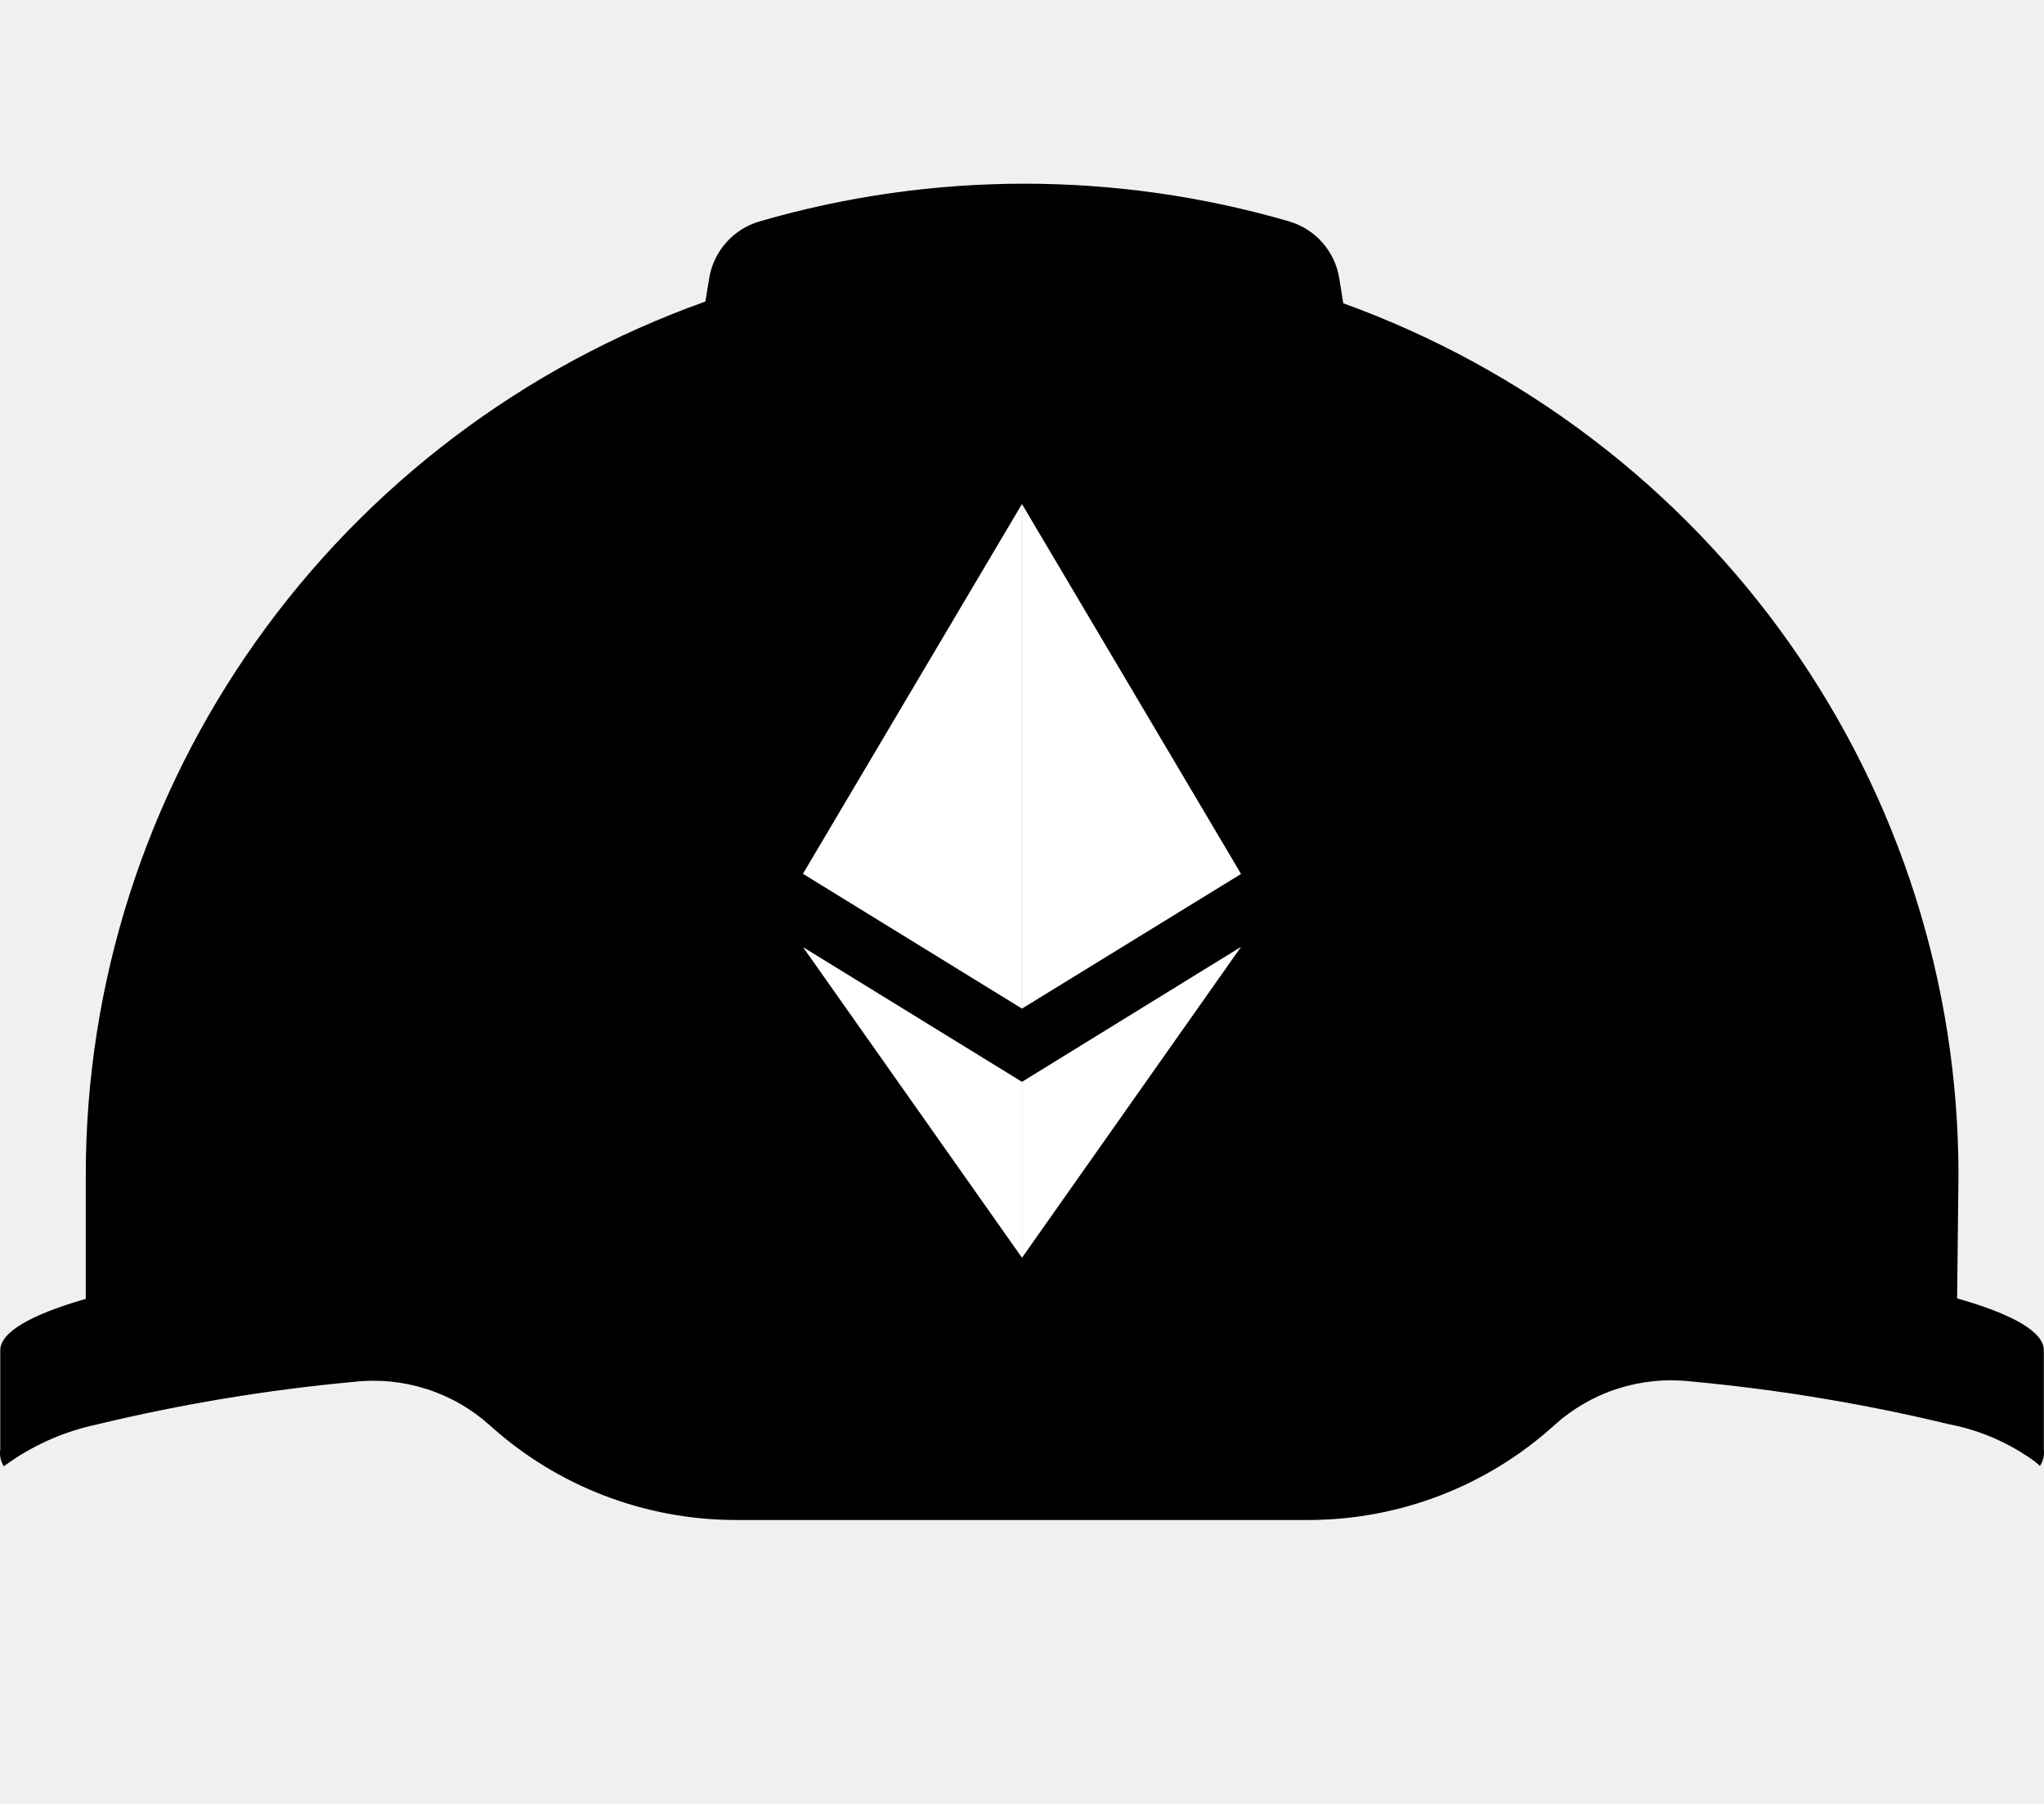
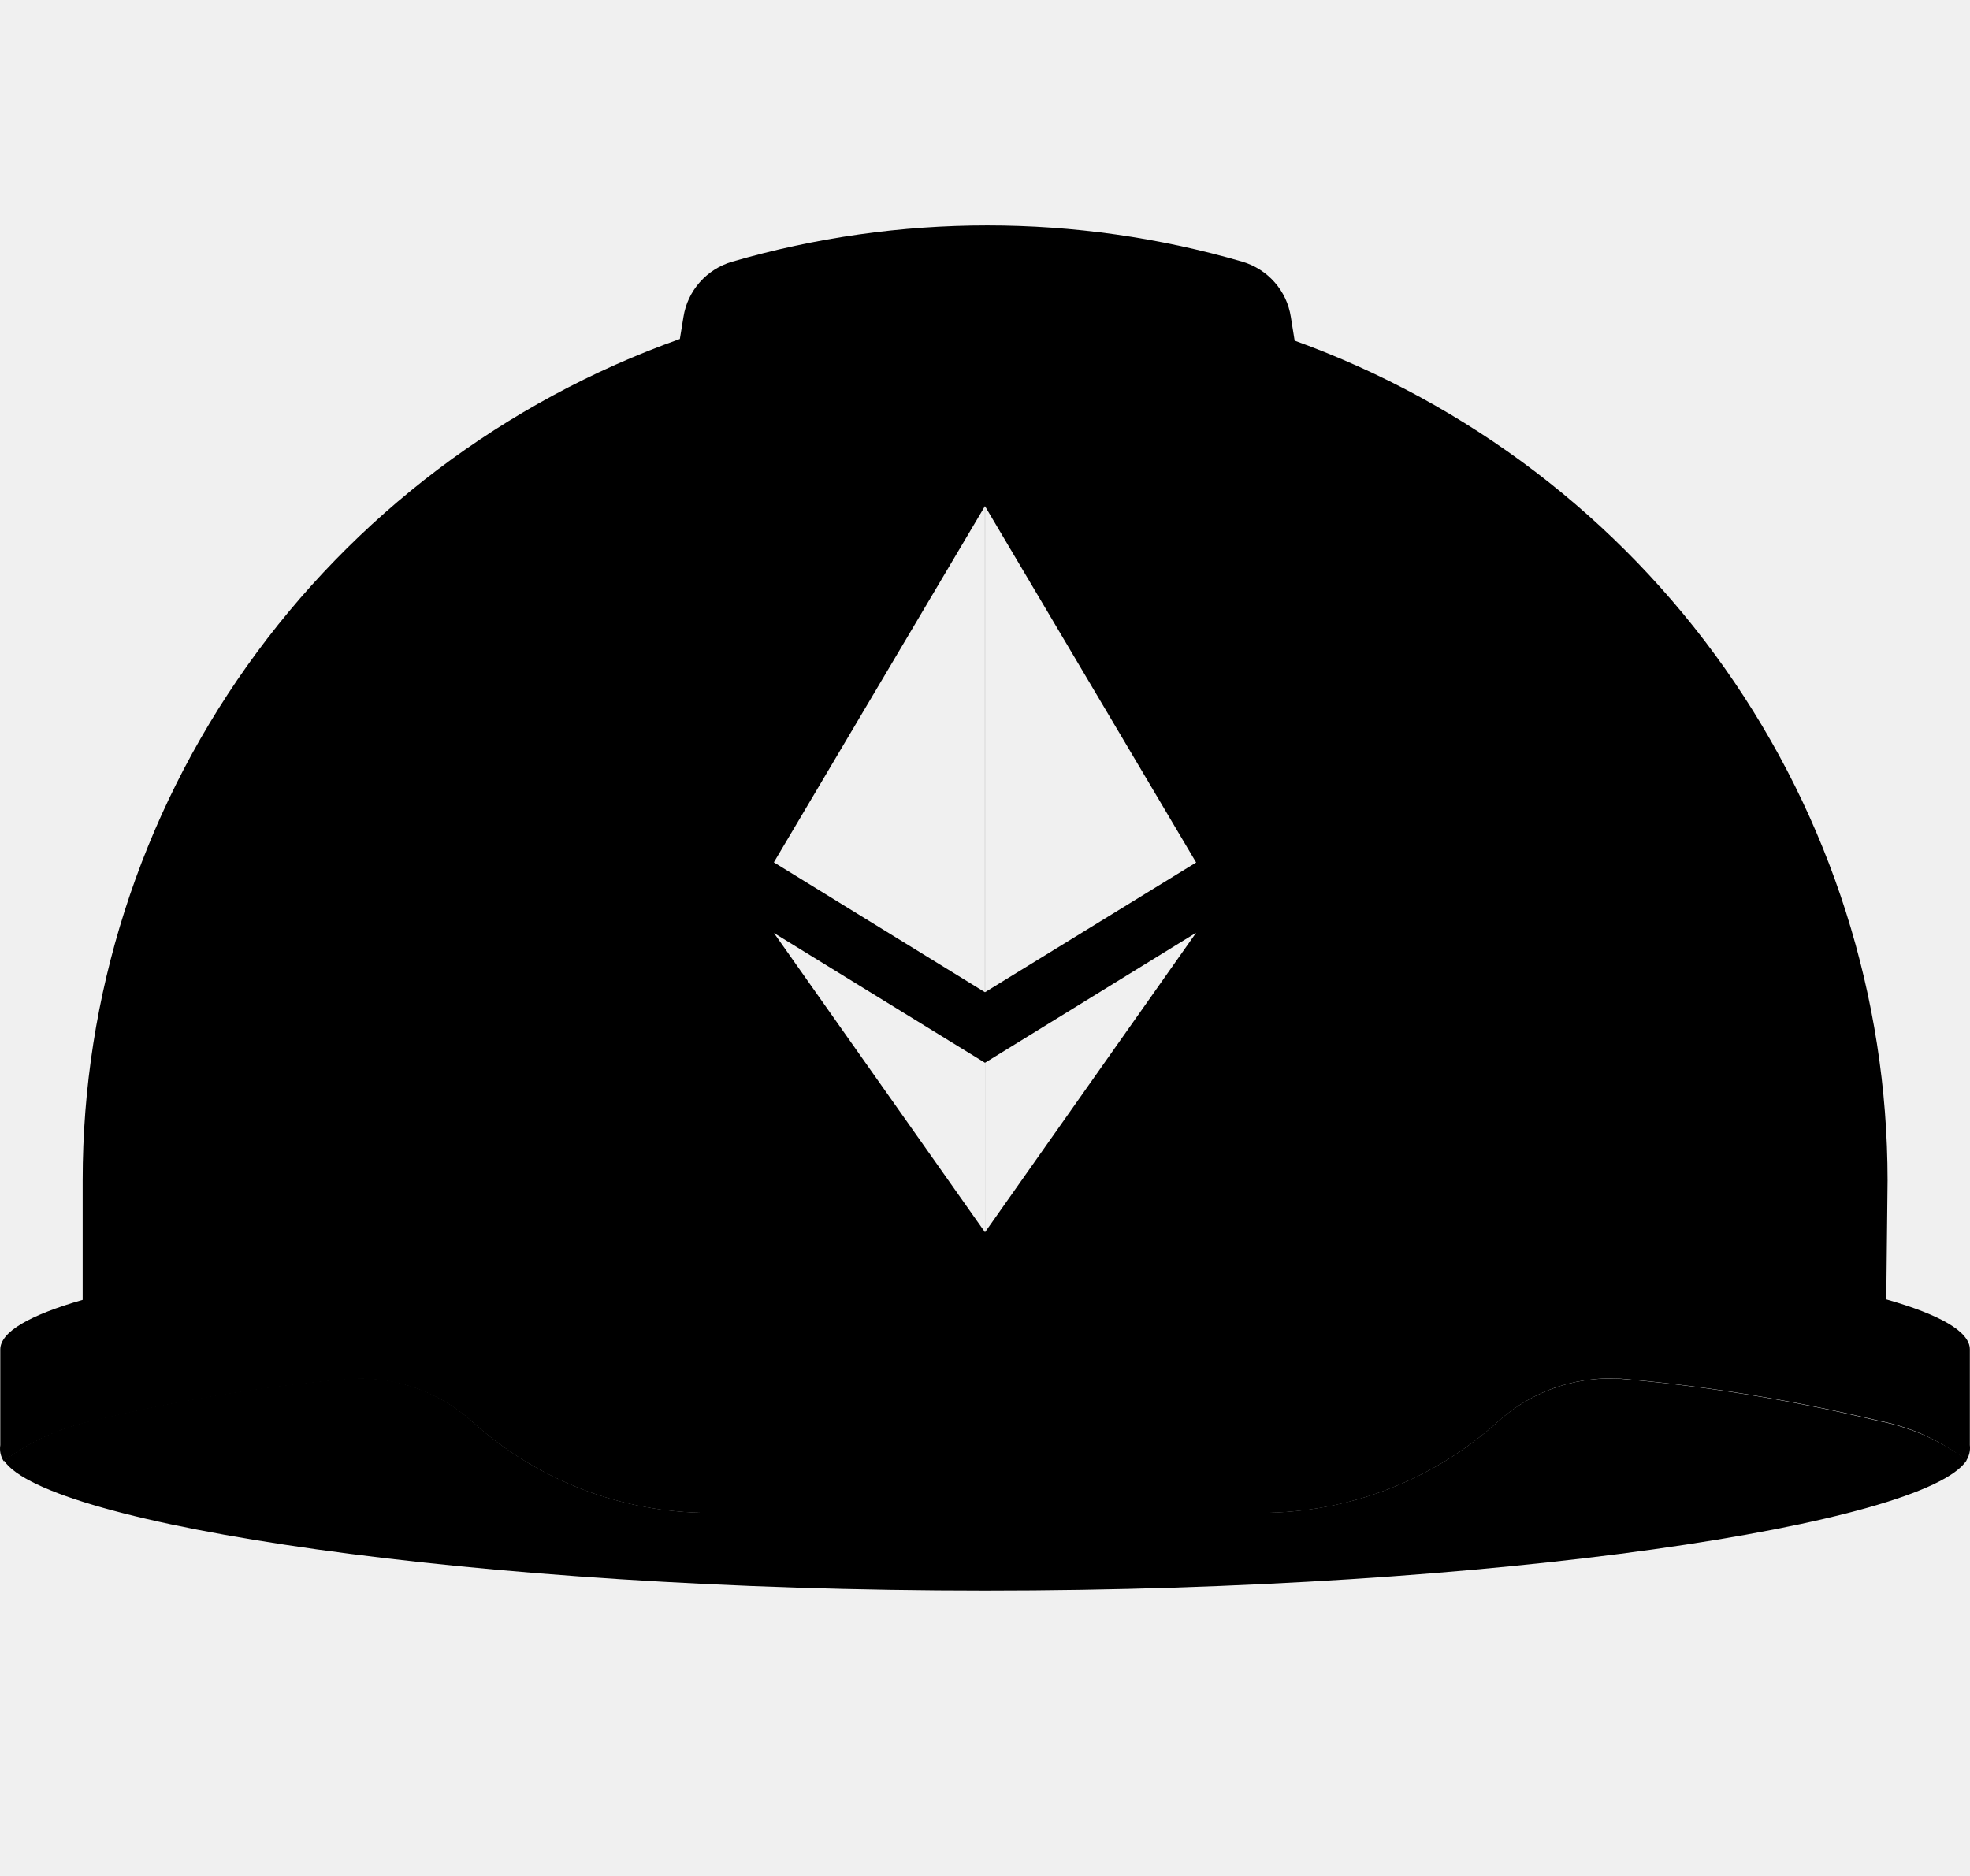
- <svg xmlns="http://www.w3.org/2000/svg" viewBox="0 0 49.88 44" version="1.1" id="svg5">
-   <defs id="defs5" />
-   <path fill="currentColor" d="m 49.876,35.365 v -2.421 c 0,-0.45 -0.757,-0.879 -2.116,-1.266 l 0.033,-3.013 c 10e-5,-4.642 -1.44,-9.171 -4.125,-12.975 C 40.982,11.886 37.181,8.992 32.78,7.399 l -0.097,-0.604 c -0.05,-0.323 -0.192,-0.625 -0.408,-0.872 -0.216,-0.247 -0.499,-0.427 -0.815,-0.521 -4.219,-1.227 -8.706,-1.227 -12.925,0 -0.317,0.093 -0.6,0.273 -0.818,0.52 -0.217,0.246 -0.36,0.549 -0.411,0.872 l -0.093,0.563 C 12.787,8.935 8.958,11.827 6.252,15.641 c -2.706,3.813 -4.159,8.361 -4.159,13.023 v 3.026 c -1.341,0.386 -2.087,0.81 -2.087,1.257 v 2.421 c -0.021,0.142 0.01,0.286 0.087,0.407 0.667,-0.493 1.433,-0.839 2.246,-1.015 2.073,-0.5 4.179,-0.85 6.303,-1.046 0.595,-0.067 1.199,-0.007 1.769,0.176 0.57,0.182 1.095,0.483 1.539,0.882 1.641,1.487 3.784,2.312 6.009,2.313 H 31.923 c 2.224,10e-5 4.368,-0.826 6.009,-2.314 0.443,-0.401 0.967,-0.704 1.537,-0.888 0.57,-0.184 1.174,-0.246 1.77,-0.181 2.123,0.195 4.23,0.543 6.302,1.042 0.771,0.146 1.498,0.462 2.13,0.924 0.036,0.036 0.079,0.066 0.109,0.1 0.079,-0.119 0.113,-0.261 0.096,-0.402 z" id="path1" />
-   <g fill="#ffffff" id="g5" transform="translate(0,4.481726)">
-     <path d="m 24.939,7.815 -5.345,9.022 5.345,3.289 z" id="path2" />
-     <path d="M 24.941,7.819 V 20.125 l 5.345,-3.284 z" id="path3" />
-     <path d="m 24.941,21.912 v 4.291 c 0.1,-0.143 5.345,-7.581 5.345,-7.584 z" id="path4" />
-     <path d="m 24.941,21.914 -5.345,-3.288 5.345,7.58 z" id="path5" />
+ <svg xmlns="http://www.w3.org/2000/svg" viewBox="0 -5 49.88 47.5" version="1.1" id="svg6" width="49.88" height="47.5">
+   <defs id="defs4">
+     <mask id="hardhat-eth-cutout">
+       <rect x="0" y="0" width="100%" height="100%" fill="#ffffff" id="rect1" />
+       <g fill="#000000" id="g4">
+         <path d="m 24.939,7.815 -5.345,9.022 5.345,3.289 z" id="path1" />
+         <path d="M 24.941,7.819 V 20.125 l 5.345,-3.284 z" id="path2" />
+         <path d="m 24.941,21.912 v 4.291 c 0.1,-0.143 5.345,-7.581 5.345,-7.584 z" id="path3" />
+         <path d="m 24.941,21.914 -5.345,-3.288 5.345,7.58 z" id="path4" />
+       </g>
+     </mask>
+   </defs>
+   <g fill="currentColor" mask="url(#hardhat-eth-cutout)" id="g6">
+     <path d="m 49.876,31.591 v -2.421 c 0,-0.45 -0.757,-0.879 -2.116,-1.266 l 0.033,-3.013 C 47.792,20.249 46.352,15.72 43.667,11.916 40.982,8.112 37.181,5.218 32.78,3.626 L 32.683,3.022 C 32.633,2.699 32.492,2.396 32.275,2.15 32.059,1.903 31.776,1.722 31.46,1.628 c -4.219,-1.227 -8.706,-1.227 -12.925,0 -0.317,0.093 -0.6,0.273 -0.818,0.52 -0.217,0.246 -0.36,0.549 -0.411,0.872 L 17.214,3.584 C 12.787,5.161 8.958,8.054 6.252,11.867 3.546,15.681 2.094,20.228 2.093,24.89 v 3.026 C 0.753,28.302 0.007,28.727 0.007,29.173 V 31.594 C -0.015,31.736 0.016,31.881 0.094,32.002 0.761,31.508 1.527,31.162 2.34,30.987 c 2.073,-0.5 4.179,-0.85 6.303,-1.046 0.595,-0.067 1.199,-0.008 1.769,0.175 0.57,0.182 1.095,0.483 1.539,0.882 1.641,1.487 3.784,2.312 6.009,2.313 H 31.923 c 2.224,1e-4 4.368,-0.826 6.009,-2.314 0.443,-0.401 0.967,-0.704 1.537,-0.888 0.57,-0.184 1.174,-0.246 1.77,-0.181 2.123,0.195 4.23,0.543 6.302,1.042 0.771,0.146 1.498,0.462 2.13,0.924 0.036,0.036 0.079,0.066 0.109,0.1 0.079,-0.119 0.113,-0.261 0.096,-0.402 z" id="path5" />
+     <path d="m 47.541,30.978 c -2.073,-0.5 -4.179,-0.85 -6.303,-1.046 -0.596,-0.066 -1.199,-0.006 -1.77,0.178 -0.57,0.183 -1.095,0.485 -1.538,0.885 -1.641,1.488 -3.784,2.313 -6.009,2.313 H 17.964 c -2.223,-4e-4 -4.366,-0.825 -6.006,-2.312 -0.442,-0.402 -0.966,-0.705 -1.537,-0.89 -0.57,-0.185 -1.174,-0.246 -1.771,-0.181 -2.124,0.196 -4.231,0.545 -6.303,1.045 -0.813,0.178 -1.578,0.523 -2.246,1.015 1.059,1.607 11.782,3.294 24.846,3.294 13.065,0 23.782,-1.692 24.844,-3.293 -0.037,-0.033 -0.079,-0.064 -0.109,-0.098 -0.639,-0.453 -1.369,-0.763 -2.14,-0.909 z" id="path6" />
  </g>
</svg>
